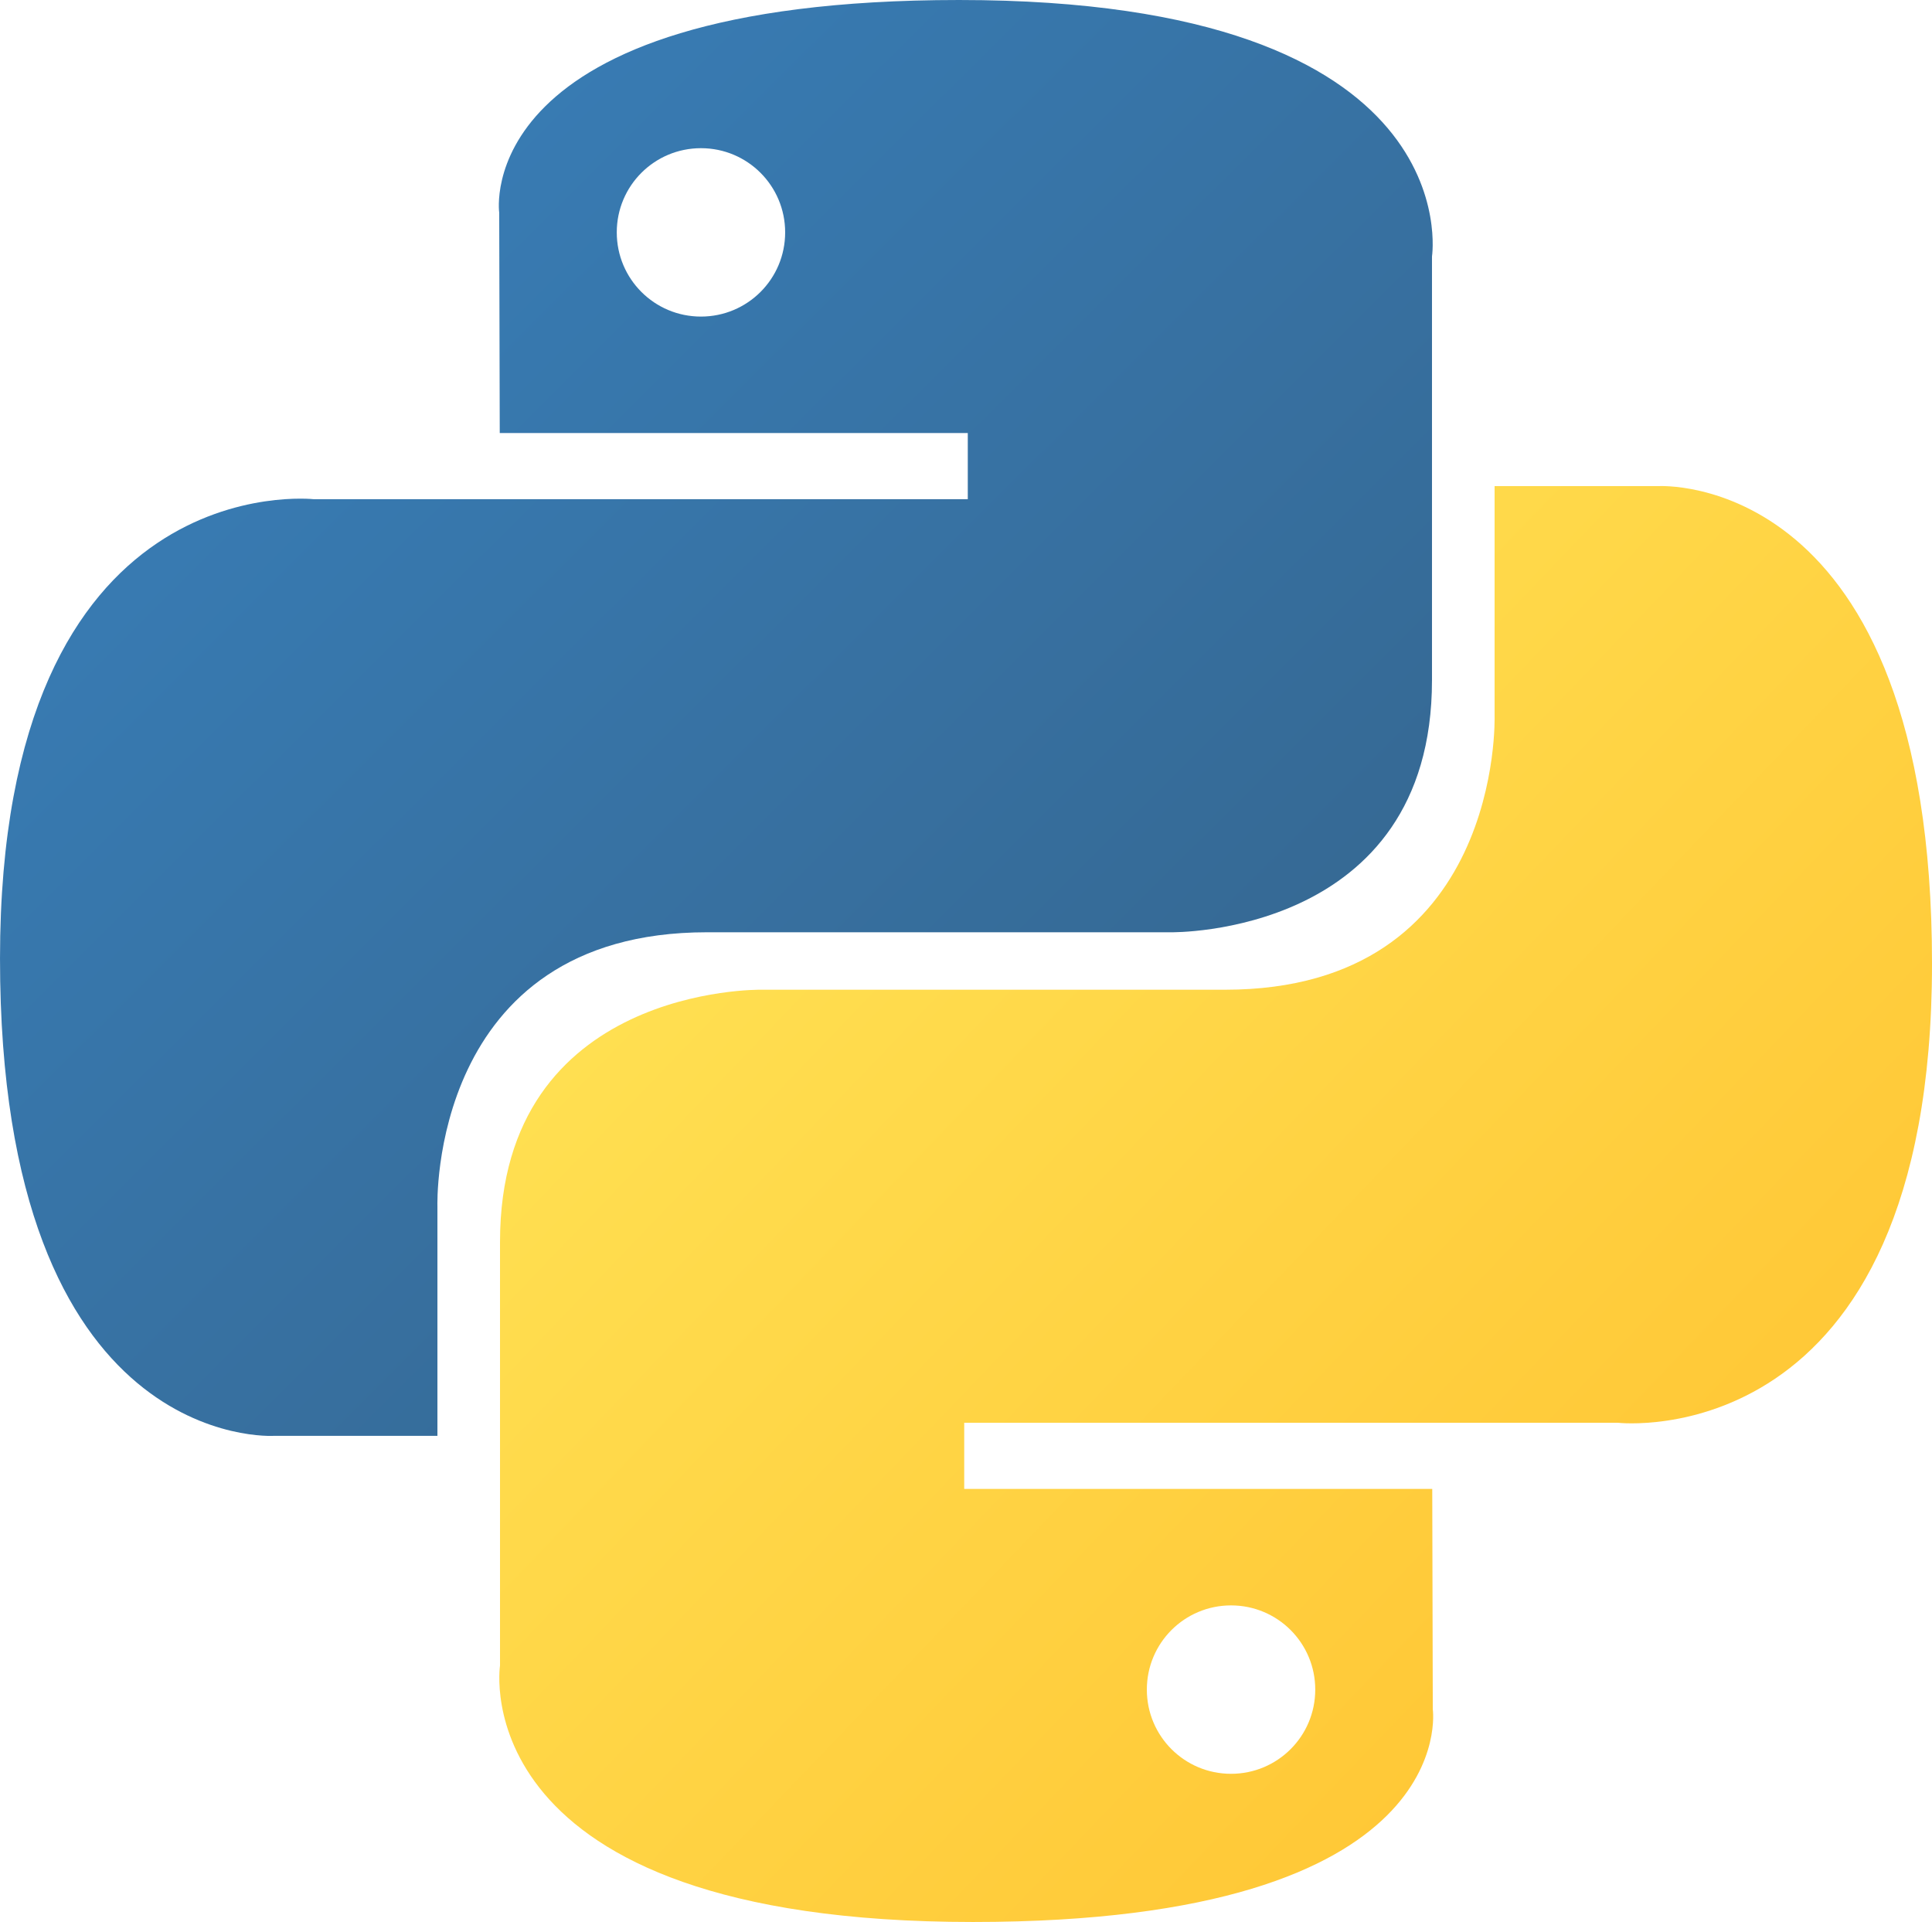
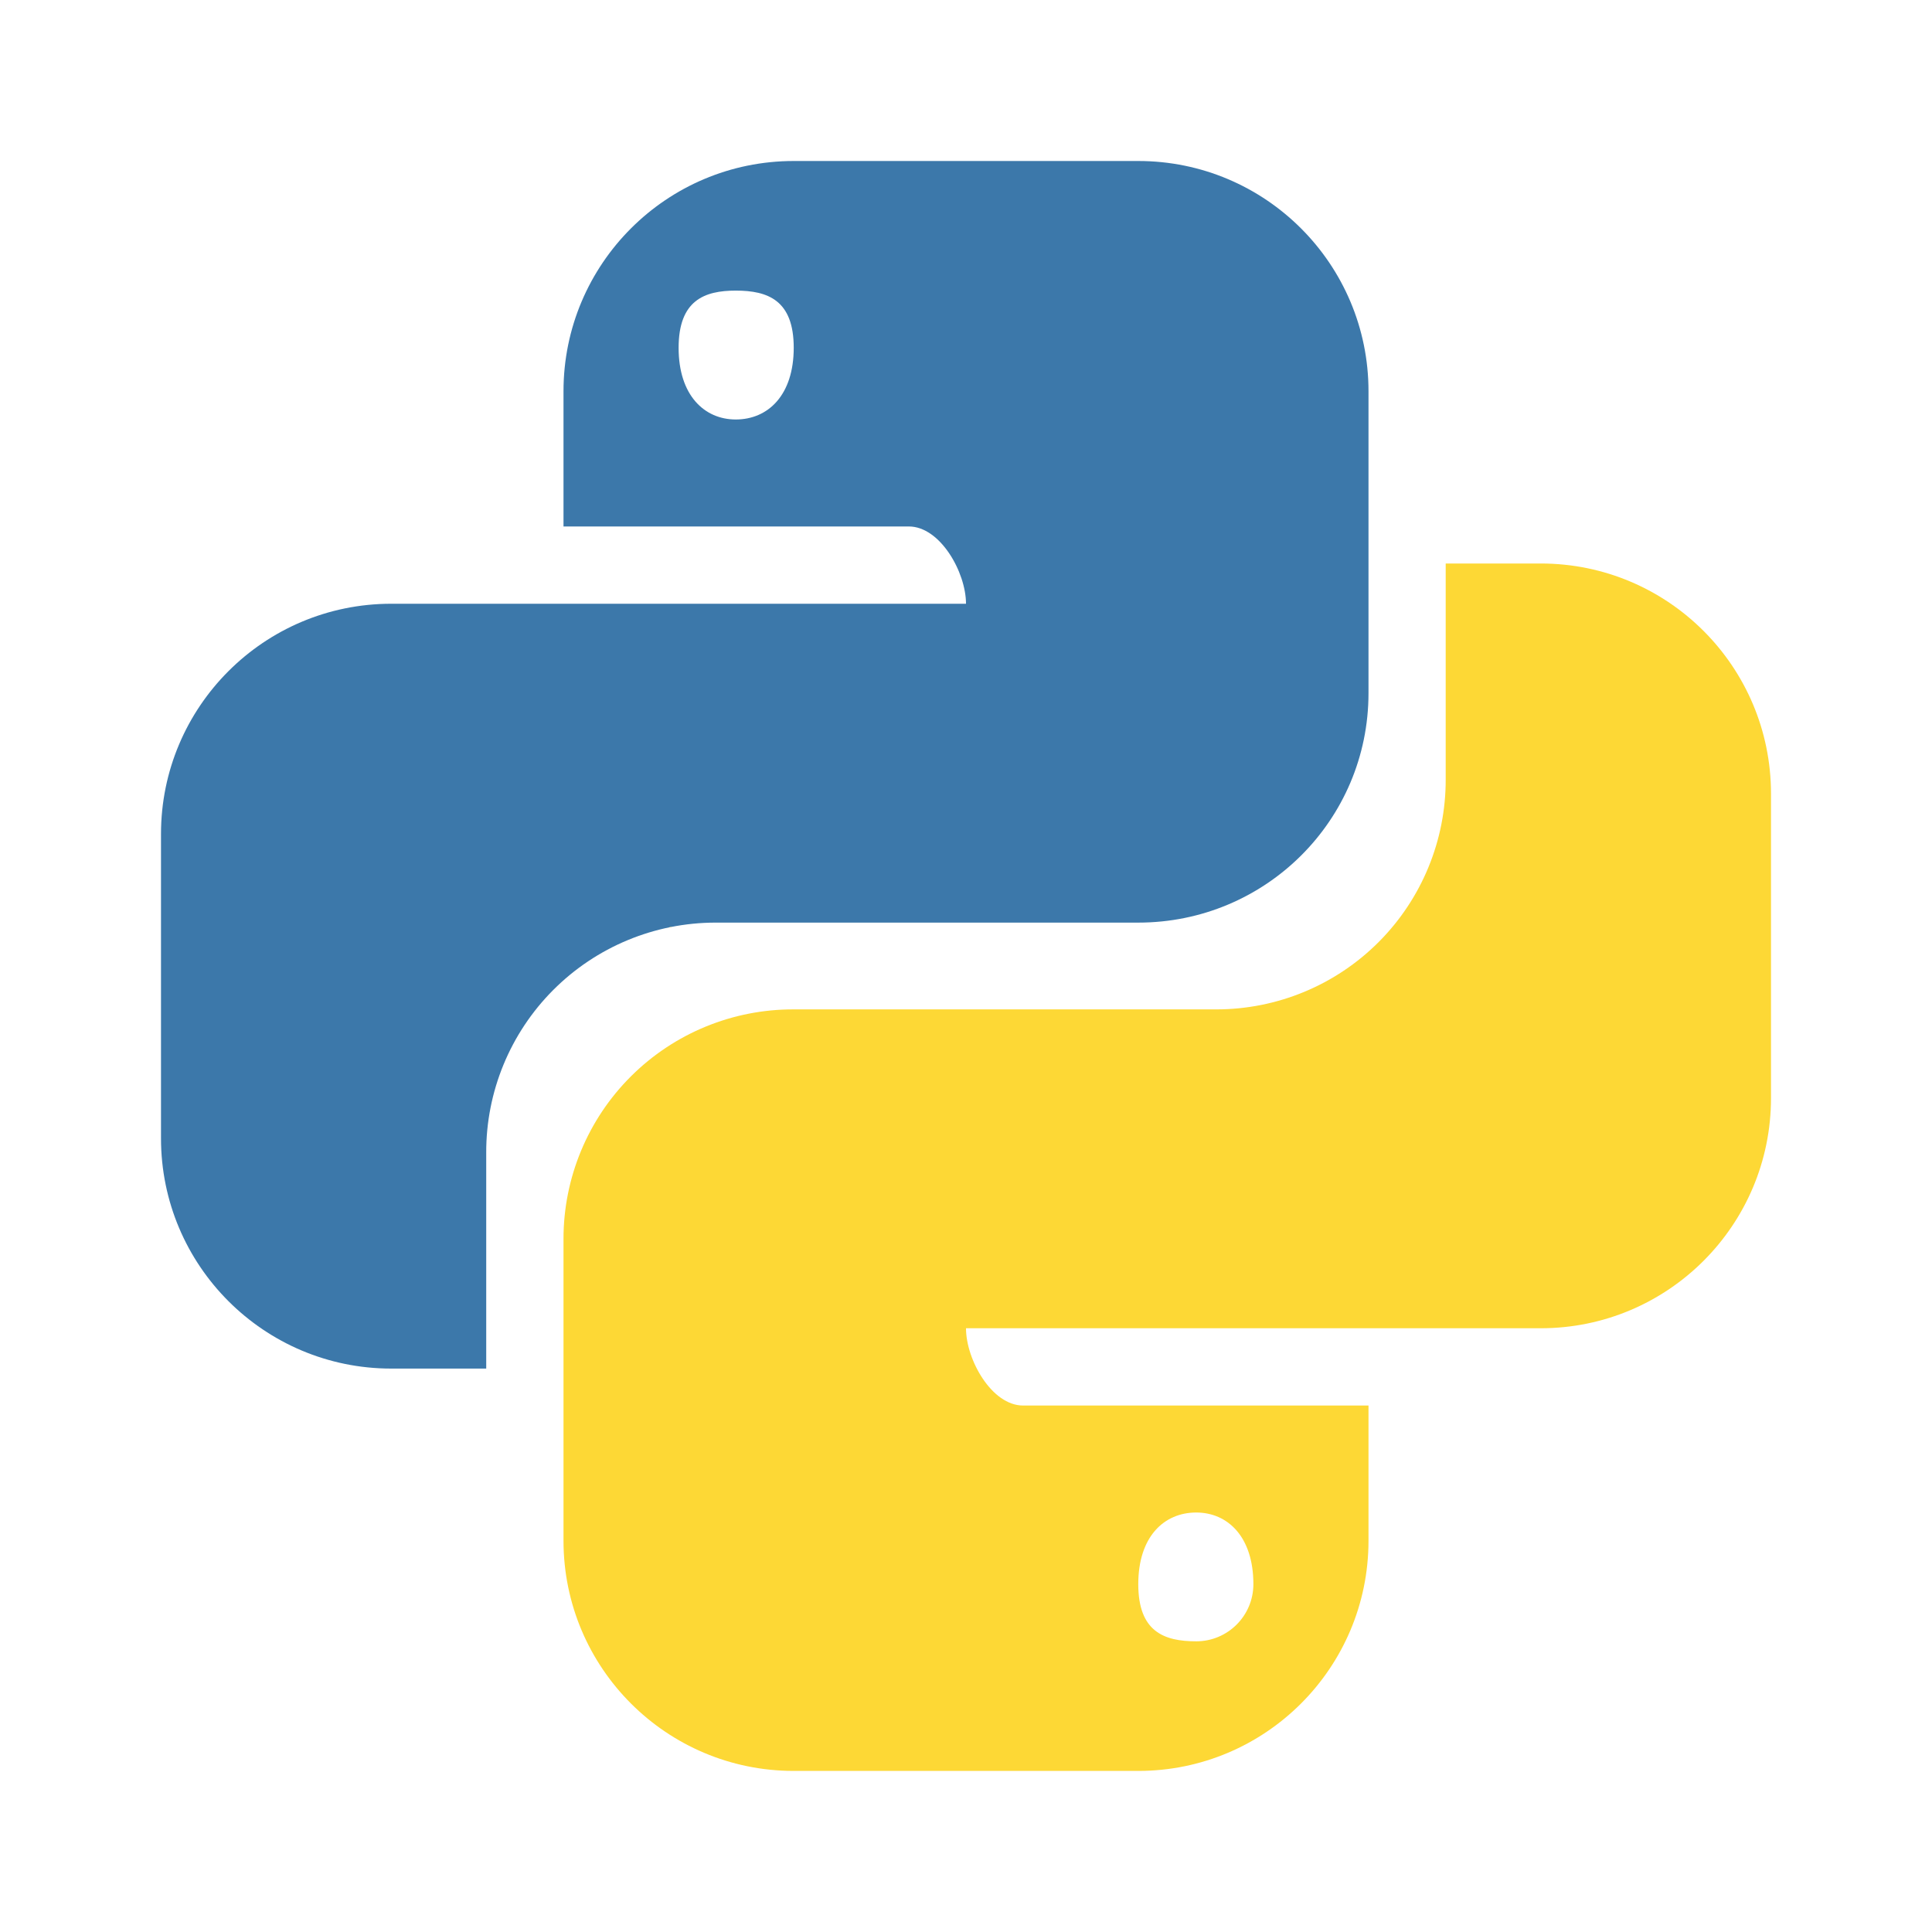
- <svg xmlns="http://www.w3.org/2000/svg" xmlns:xlink="http://www.w3.org/1999/xlink" width="110.421" height="109.846" id="svg2169" version="1.0">
-   <defs id="defs2171">
-     <linearGradient id="linearGradient11301">
-       <stop id="stop11303" offset="0" style="stop-color:#ffe052;stop-opacity:1" />
-       <stop id="stop11305" offset="1" style="stop-color:#ffc331;stop-opacity:1" />
-     </linearGradient>
-     <linearGradient gradientUnits="userSpaceOnUse" y2="168.101" x2="147.777" y1="111.921" x1="89.137" id="linearGradient11307" xlink:href="#linearGradient11301" />
-     <linearGradient id="linearGradient9515">
-       <stop id="stop9517" offset="0" style="stop-color:#387eb8;stop-opacity:1" />
-       <stop id="stop9519" offset="1" style="stop-color:#366994;stop-opacity:1" />
-     </linearGradient>
-     <linearGradient gradientUnits="userSpaceOnUse" y2="131.853" x2="110.149" y1="77.07" x1="55.549" id="linearGradient9521" xlink:href="#linearGradient9515" />
-   </defs>
-   <g id="layer1" transform="translate(-473.3609,-251.7249)">
-     <g id="g1894" transform="translate(428.4234,184.2561)">
-       <path style="opacity:1;color:#000000;fill:url(#linearGradient9521);fill-opacity:1;fill-rule:nonzero;stroke:none;stroke-width:1;stroke-linecap:butt;stroke-linejoin:miter;marker:none;marker-start:none;marker-mid:none;marker-end:none;stroke-miterlimit:4;stroke-dasharray:none;stroke-dashoffset:0;stroke-opacity:1;visibility:visible;display:inline;overflow:visible" d="M 99.75,67.469 C 71.718,67.469 73.469,79.625 73.469,79.625 L 73.5,92.219 L 100.25,92.219 L 100.25,96 L 62.875,96 C 62.875,96 44.938,93.966 44.938,122.25 C 44.937,150.534 60.594,149.531 60.594,149.531 L 69.938,149.531 L 69.938,136.406 C 69.938,136.406 69.434,120.75 85.344,120.75 C 101.254,120.75 111.875,120.75 111.875,120.75 C 111.875,120.75 126.781,120.991 126.781,106.344 C 126.781,91.697 126.781,82.125 126.781,82.125 C 126.781,82.125 129.044,67.469 99.75,67.469 z M 85,75.938 C 87.661,75.937 89.812,78.089 89.812,80.75 C 89.813,83.411 87.661,85.562 85,85.562 C 82.339,85.563 80.188,83.411 80.188,80.75 C 80.187,78.089 82.339,75.938 85,75.938 z " id="path8615" />
-       <path id="path8620" d="M 100.546,177.315 C 128.578,177.315 126.827,165.159 126.827,165.159 L 126.796,152.565 L 100.046,152.565 L 100.046,148.784 L 137.421,148.784 C 137.421,148.784 155.359,150.818 155.359,122.534 C 155.359,94.249 139.702,95.252 139.702,95.252 L 130.359,95.252 L 130.359,108.377 C 130.359,108.377 130.862,124.034 114.952,124.034 C 99.042,124.034 88.421,124.034 88.421,124.034 C 88.421,124.034 73.515,123.793 73.515,138.44 C 73.515,153.087 73.515,162.659 73.515,162.659 C 73.515,162.659 71.252,177.315 100.546,177.315 z M 115.296,168.846 C 112.635,168.846 110.484,166.695 110.484,164.034 C 110.484,161.372 112.635,159.221 115.296,159.221 C 117.958,159.221 120.109,161.372 120.109,164.034 C 120.109,166.695 117.958,168.846 115.296,168.846 z " style="opacity:1;color:#000000;fill:url(#linearGradient11307);fill-opacity:1;fill-rule:nonzero;stroke:none;stroke-width:1;stroke-linecap:butt;stroke-linejoin:miter;marker:none;marker-start:none;marker-mid:none;marker-end:none;stroke-miterlimit:4;stroke-dasharray:none;stroke-dashoffset:0;stroke-opacity:1;visibility:visible;display:inline;overflow:visible" />
-     </g>
-   </g>
+ <svg xmlns="http://www.w3.org/2000/svg" viewBox="0 0 24 24">
+   <path d="M9.86 2A2.86 2.86 0 0 0 7 4.86v1.68h4.29c.39 0 .71.57.71.96H4.86A2.86 2.86 0 0 0 2 10.36v3.781a2.86 2.86 0 0 0 2.86 2.86h1.18v-2.68a2.85 2.85 0 0 1 2.85-2.86h5.25c1.58 0 2.86-1.271 2.86-2.851V4.86A2.86 2.86 0 0 0 14.14 2zm-.72 1.61c.4 0 .72.12.72.71s-.32.891-.72.891c-.39 0-.71-.3-.71-.89s.32-.711.71-.711z" fill="#3c78aa" />
+   <path d="M17.959 7v2.68a2.85 2.85 0 0 1-2.85 2.859H9.86A2.85 2.85 0 0 0 7 15.389v3.75a2.86 2.86 0 0 0 2.86 2.86h4.28A2.86 2.86 0 0 0 17 19.14v-1.68h-4.291c-.39 0-.709-.57-.709-.96h7.14A2.86 2.86 0 0 0 22 13.64V9.86A2.86 2.86 0 0 0 19.14 7zM8.32 11.513l-.004.004c.012-.002.025-.001.038-.004zm6.54 7.276c.39 0 .71.3.71.89a.71.71 0 0 1-.71.71c-.4 0-.72-.12-.72-.71s.32-.89.72-.89z" fill="#fdd835" />
</svg>
